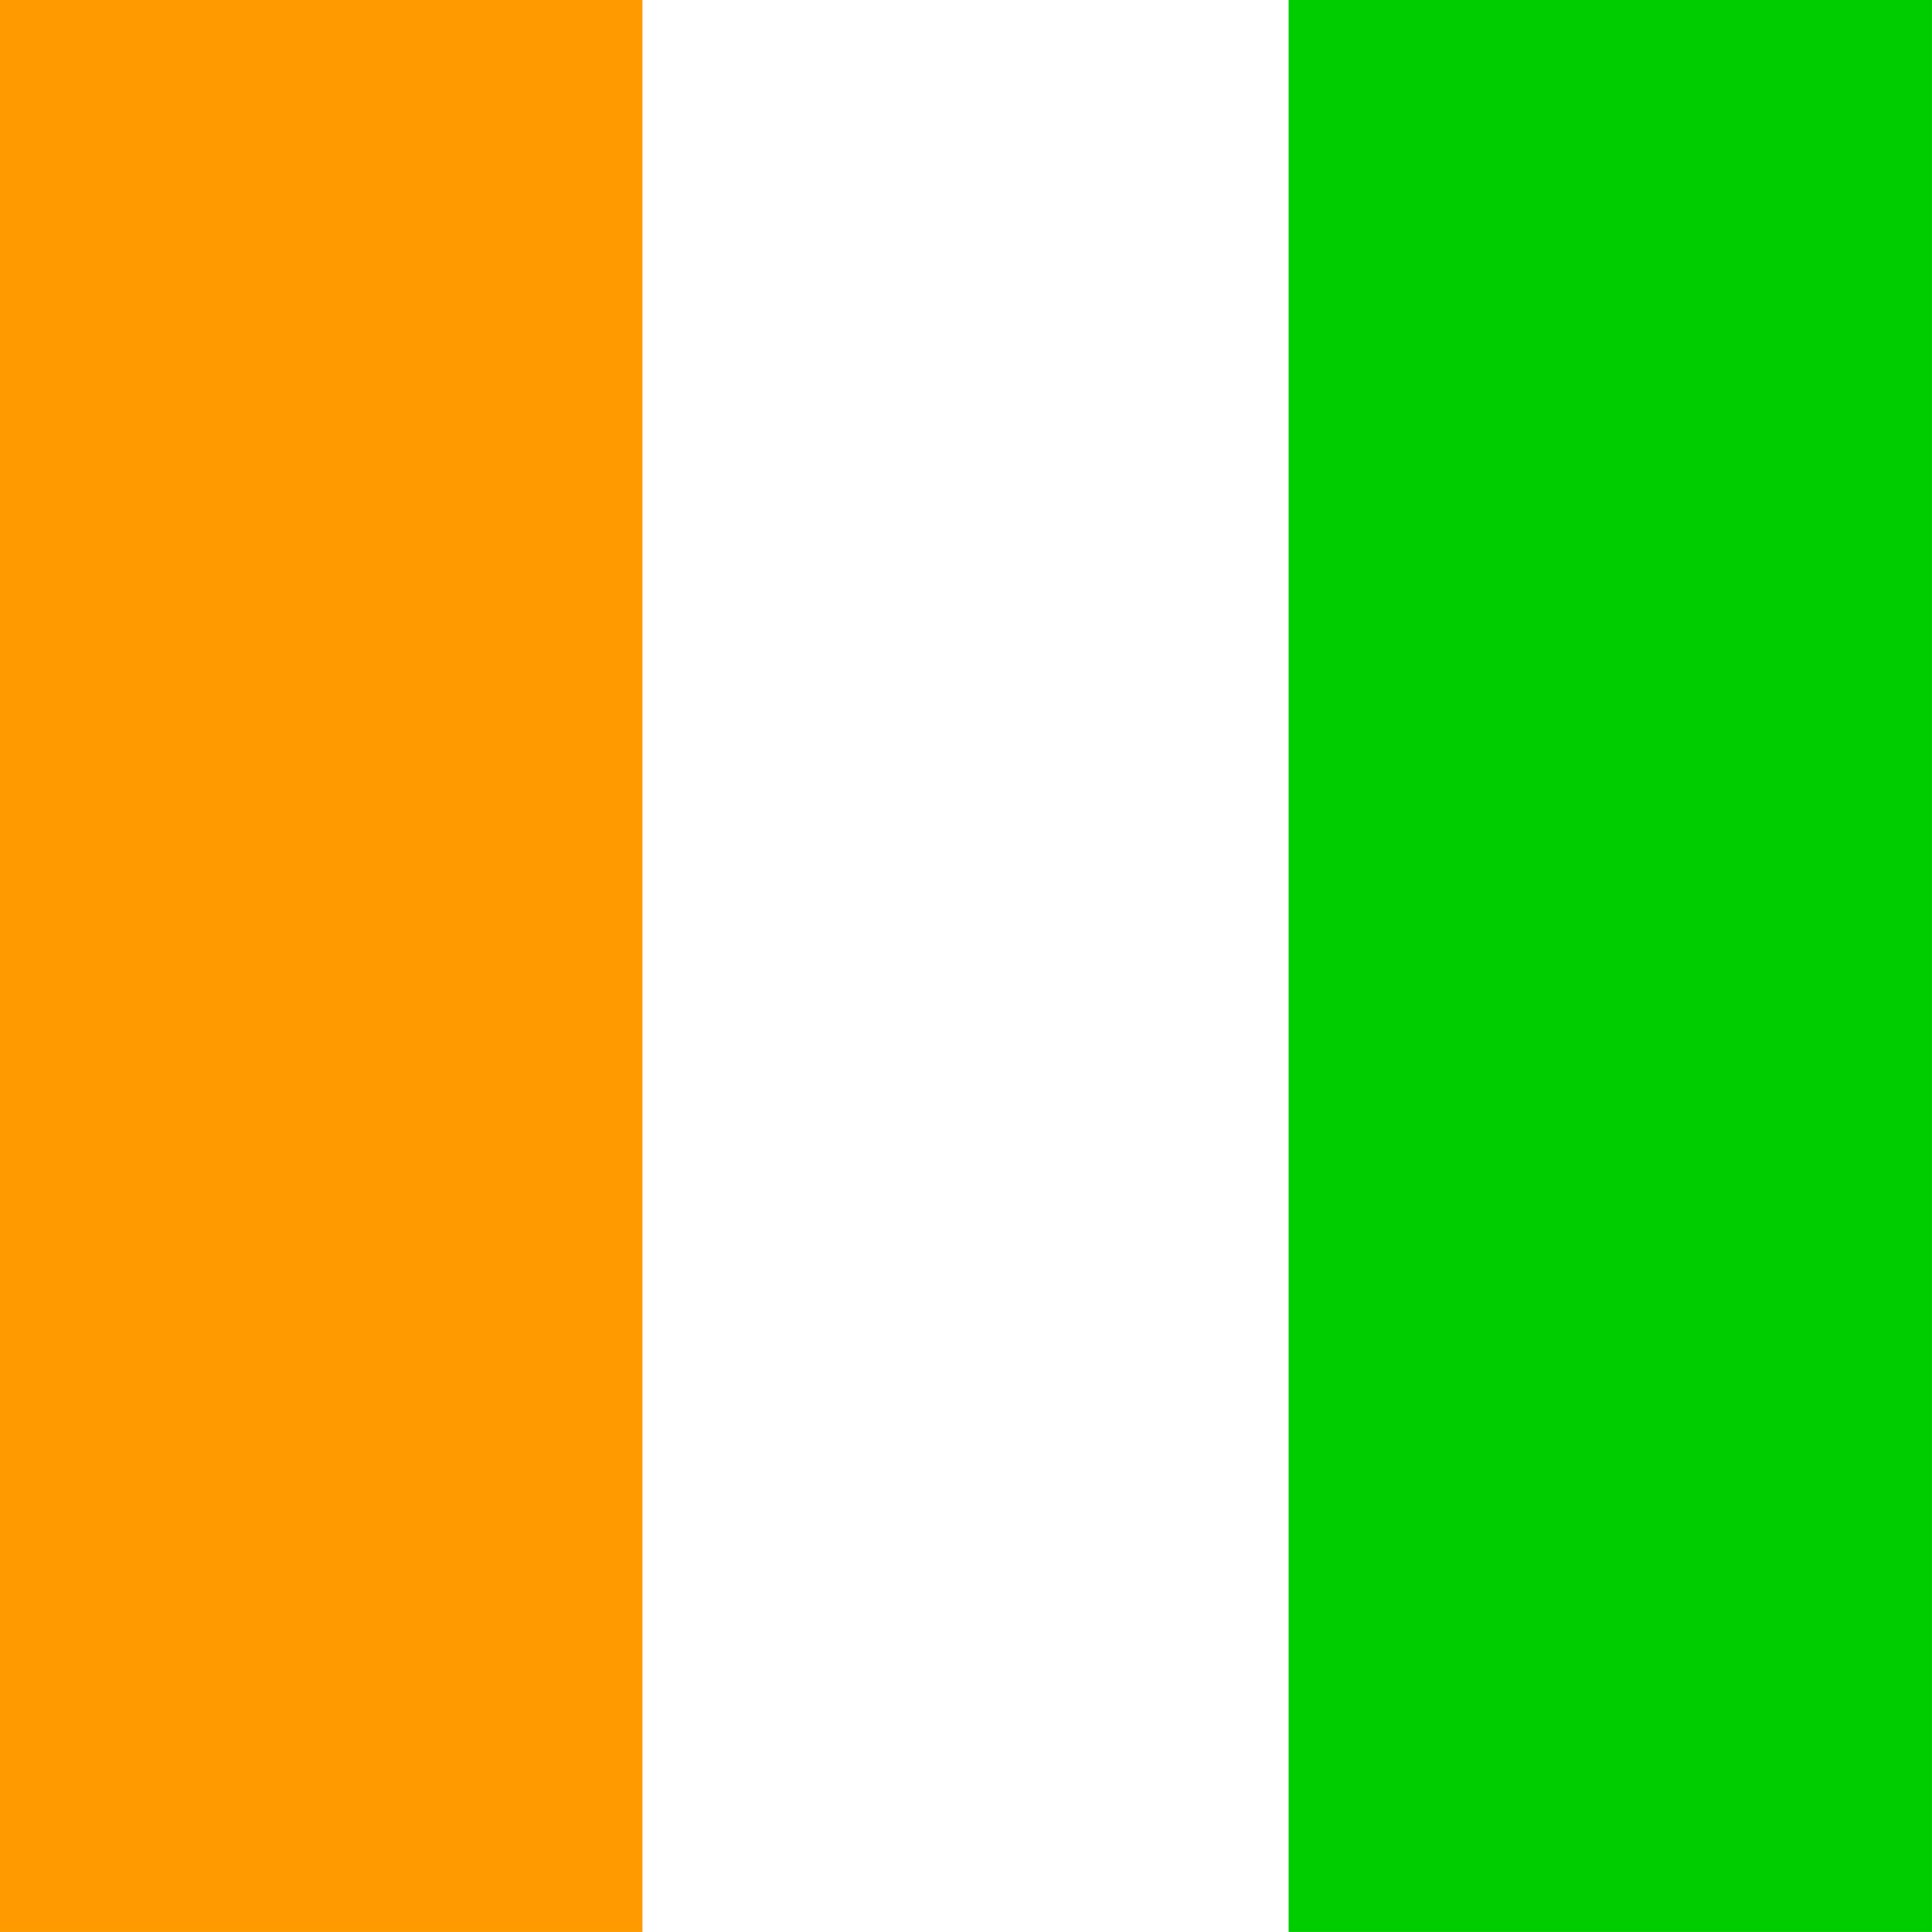
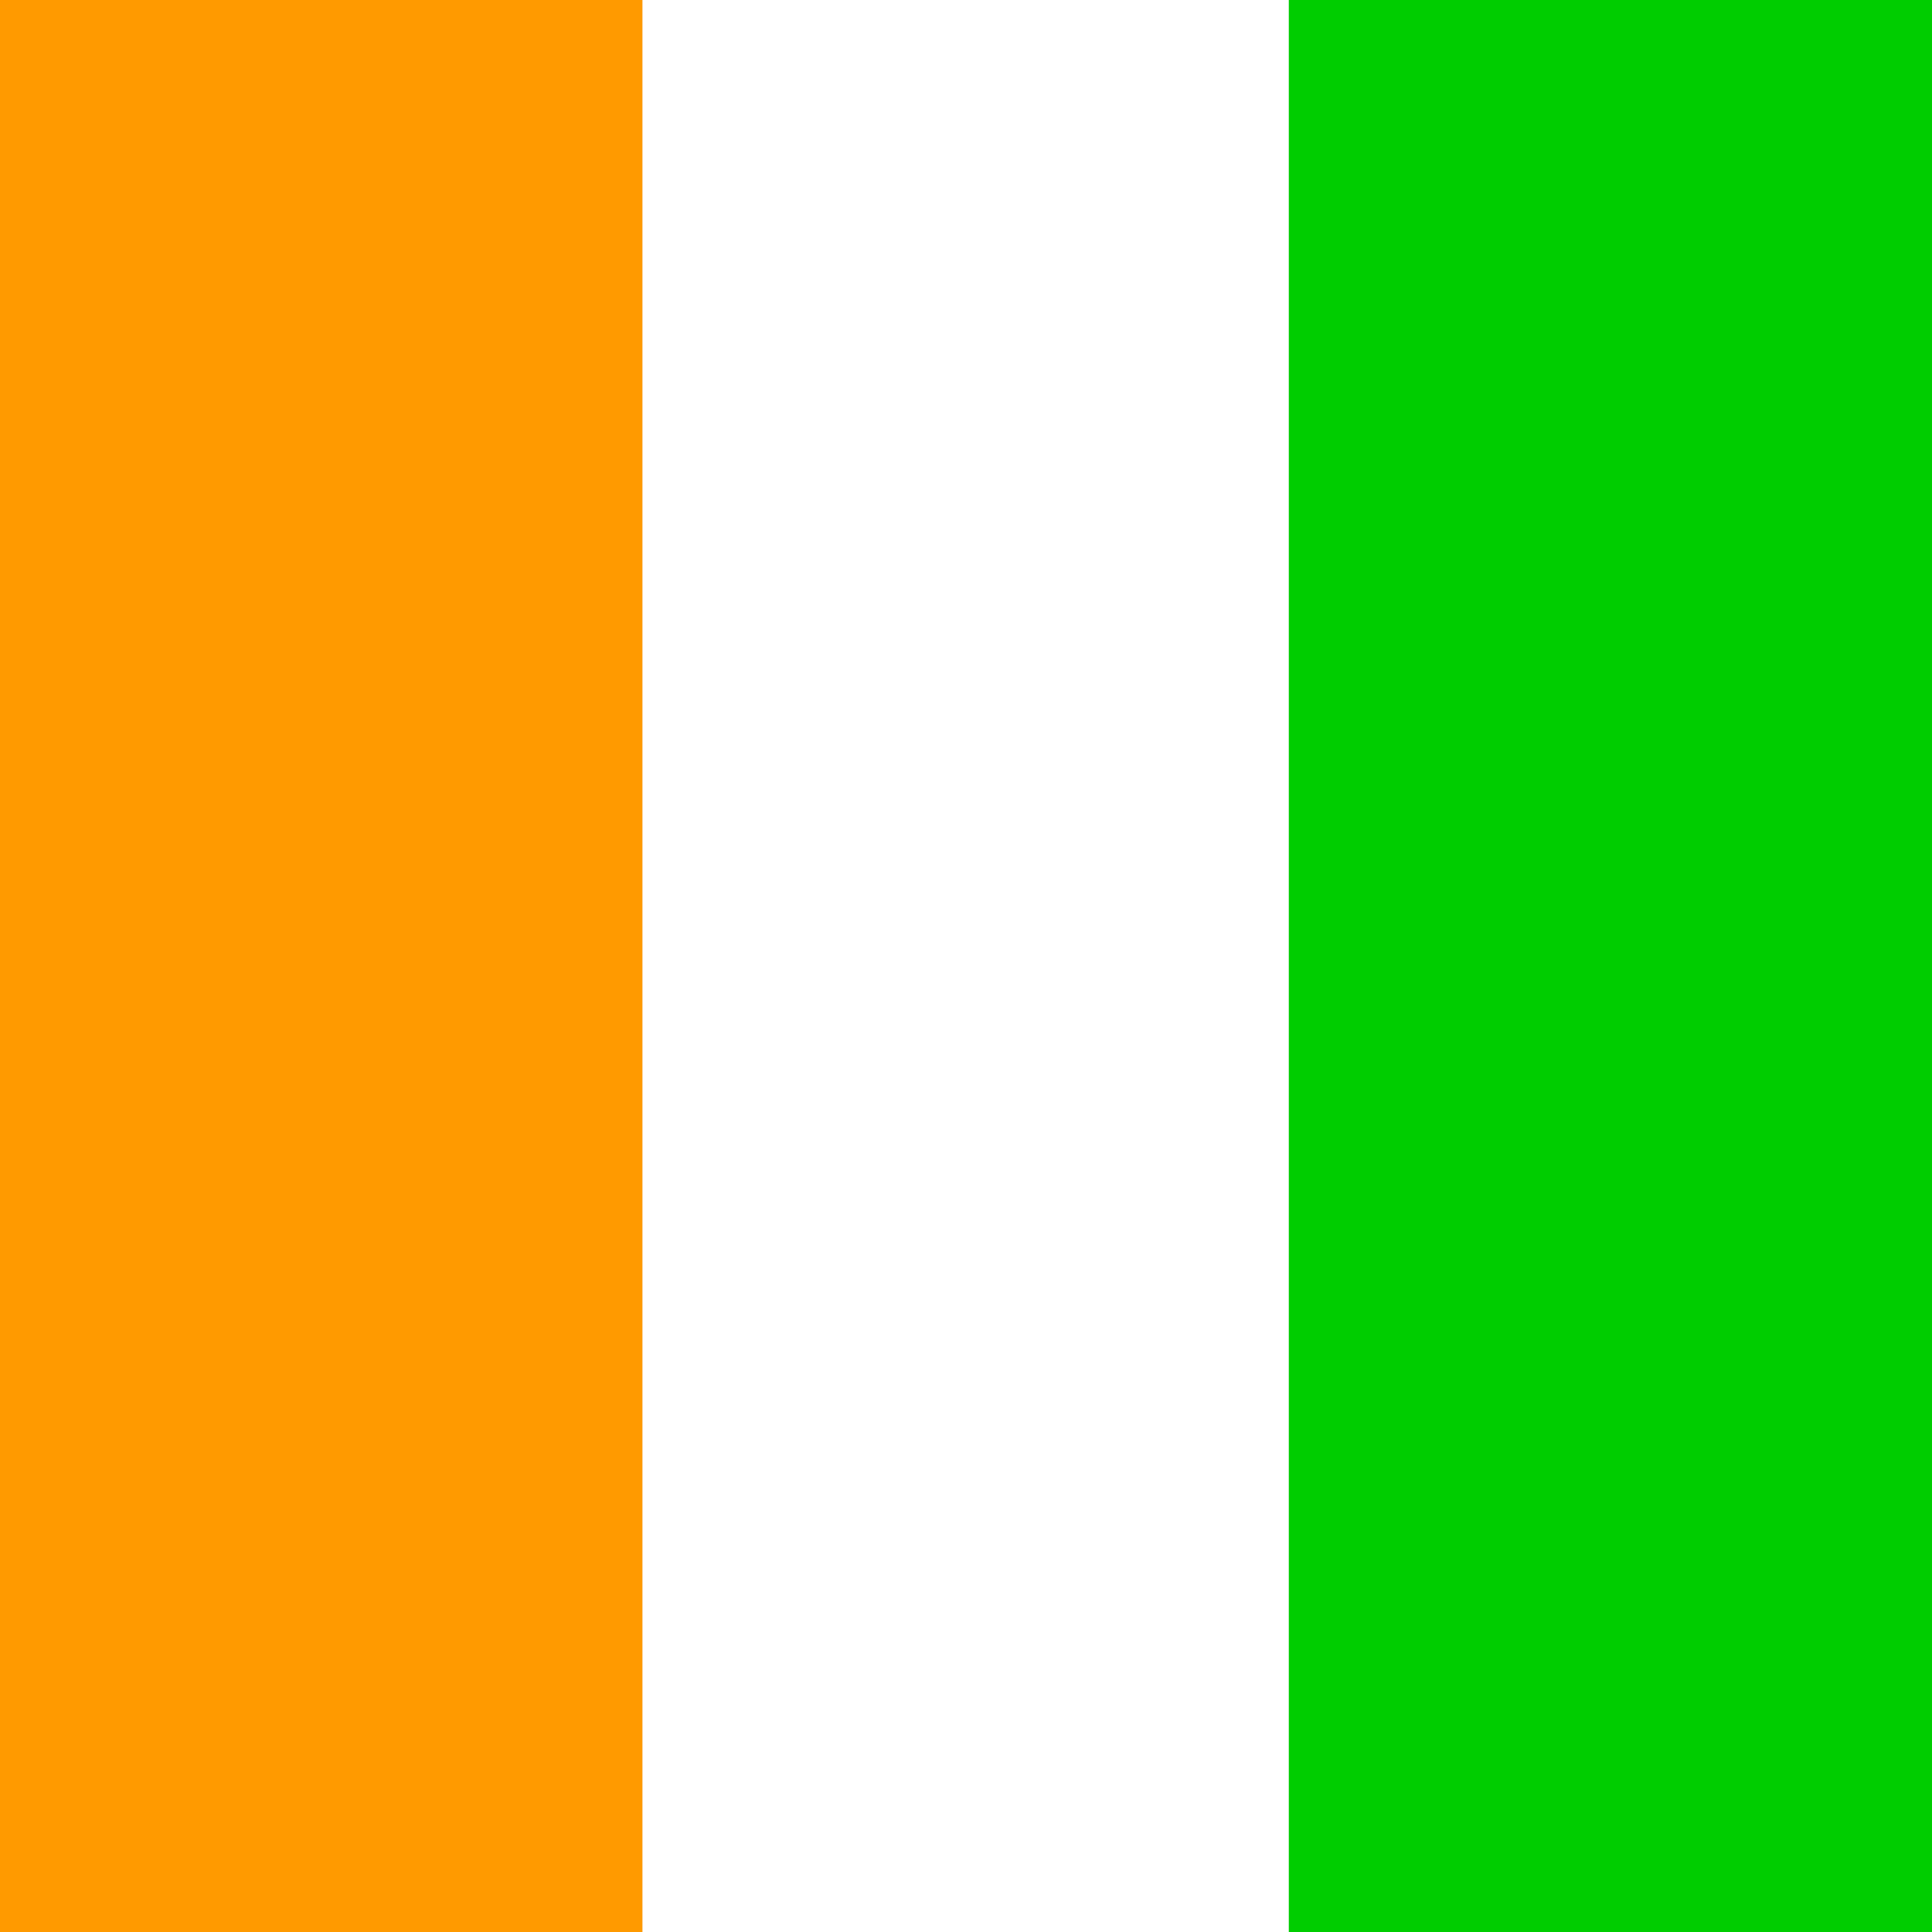
<svg xmlns="http://www.w3.org/2000/svg" id="flag-icon-css-ci" width="512" height="512">
  <g fill-rule="evenodd">
-     <path fill="#00cd00" d="M341.46 0h170.533v511.984H341.46z" />
-     <path fill="#ff9a00" d="M0 0h170.3v511.984H0z" />
-     <path fill="#fff" d="M170.3 0h171.16v511.984H170.3z" />
+     <path fill="#00cd00" d="M341.5 0H512v512H341.5z" />
+     <path fill="#ff9a00" d="M0 0h170.3v512H0z" />
+     <path fill="#fff" d="M170.3 0h171.2v512H170.3z" />
  </g>
</svg>
